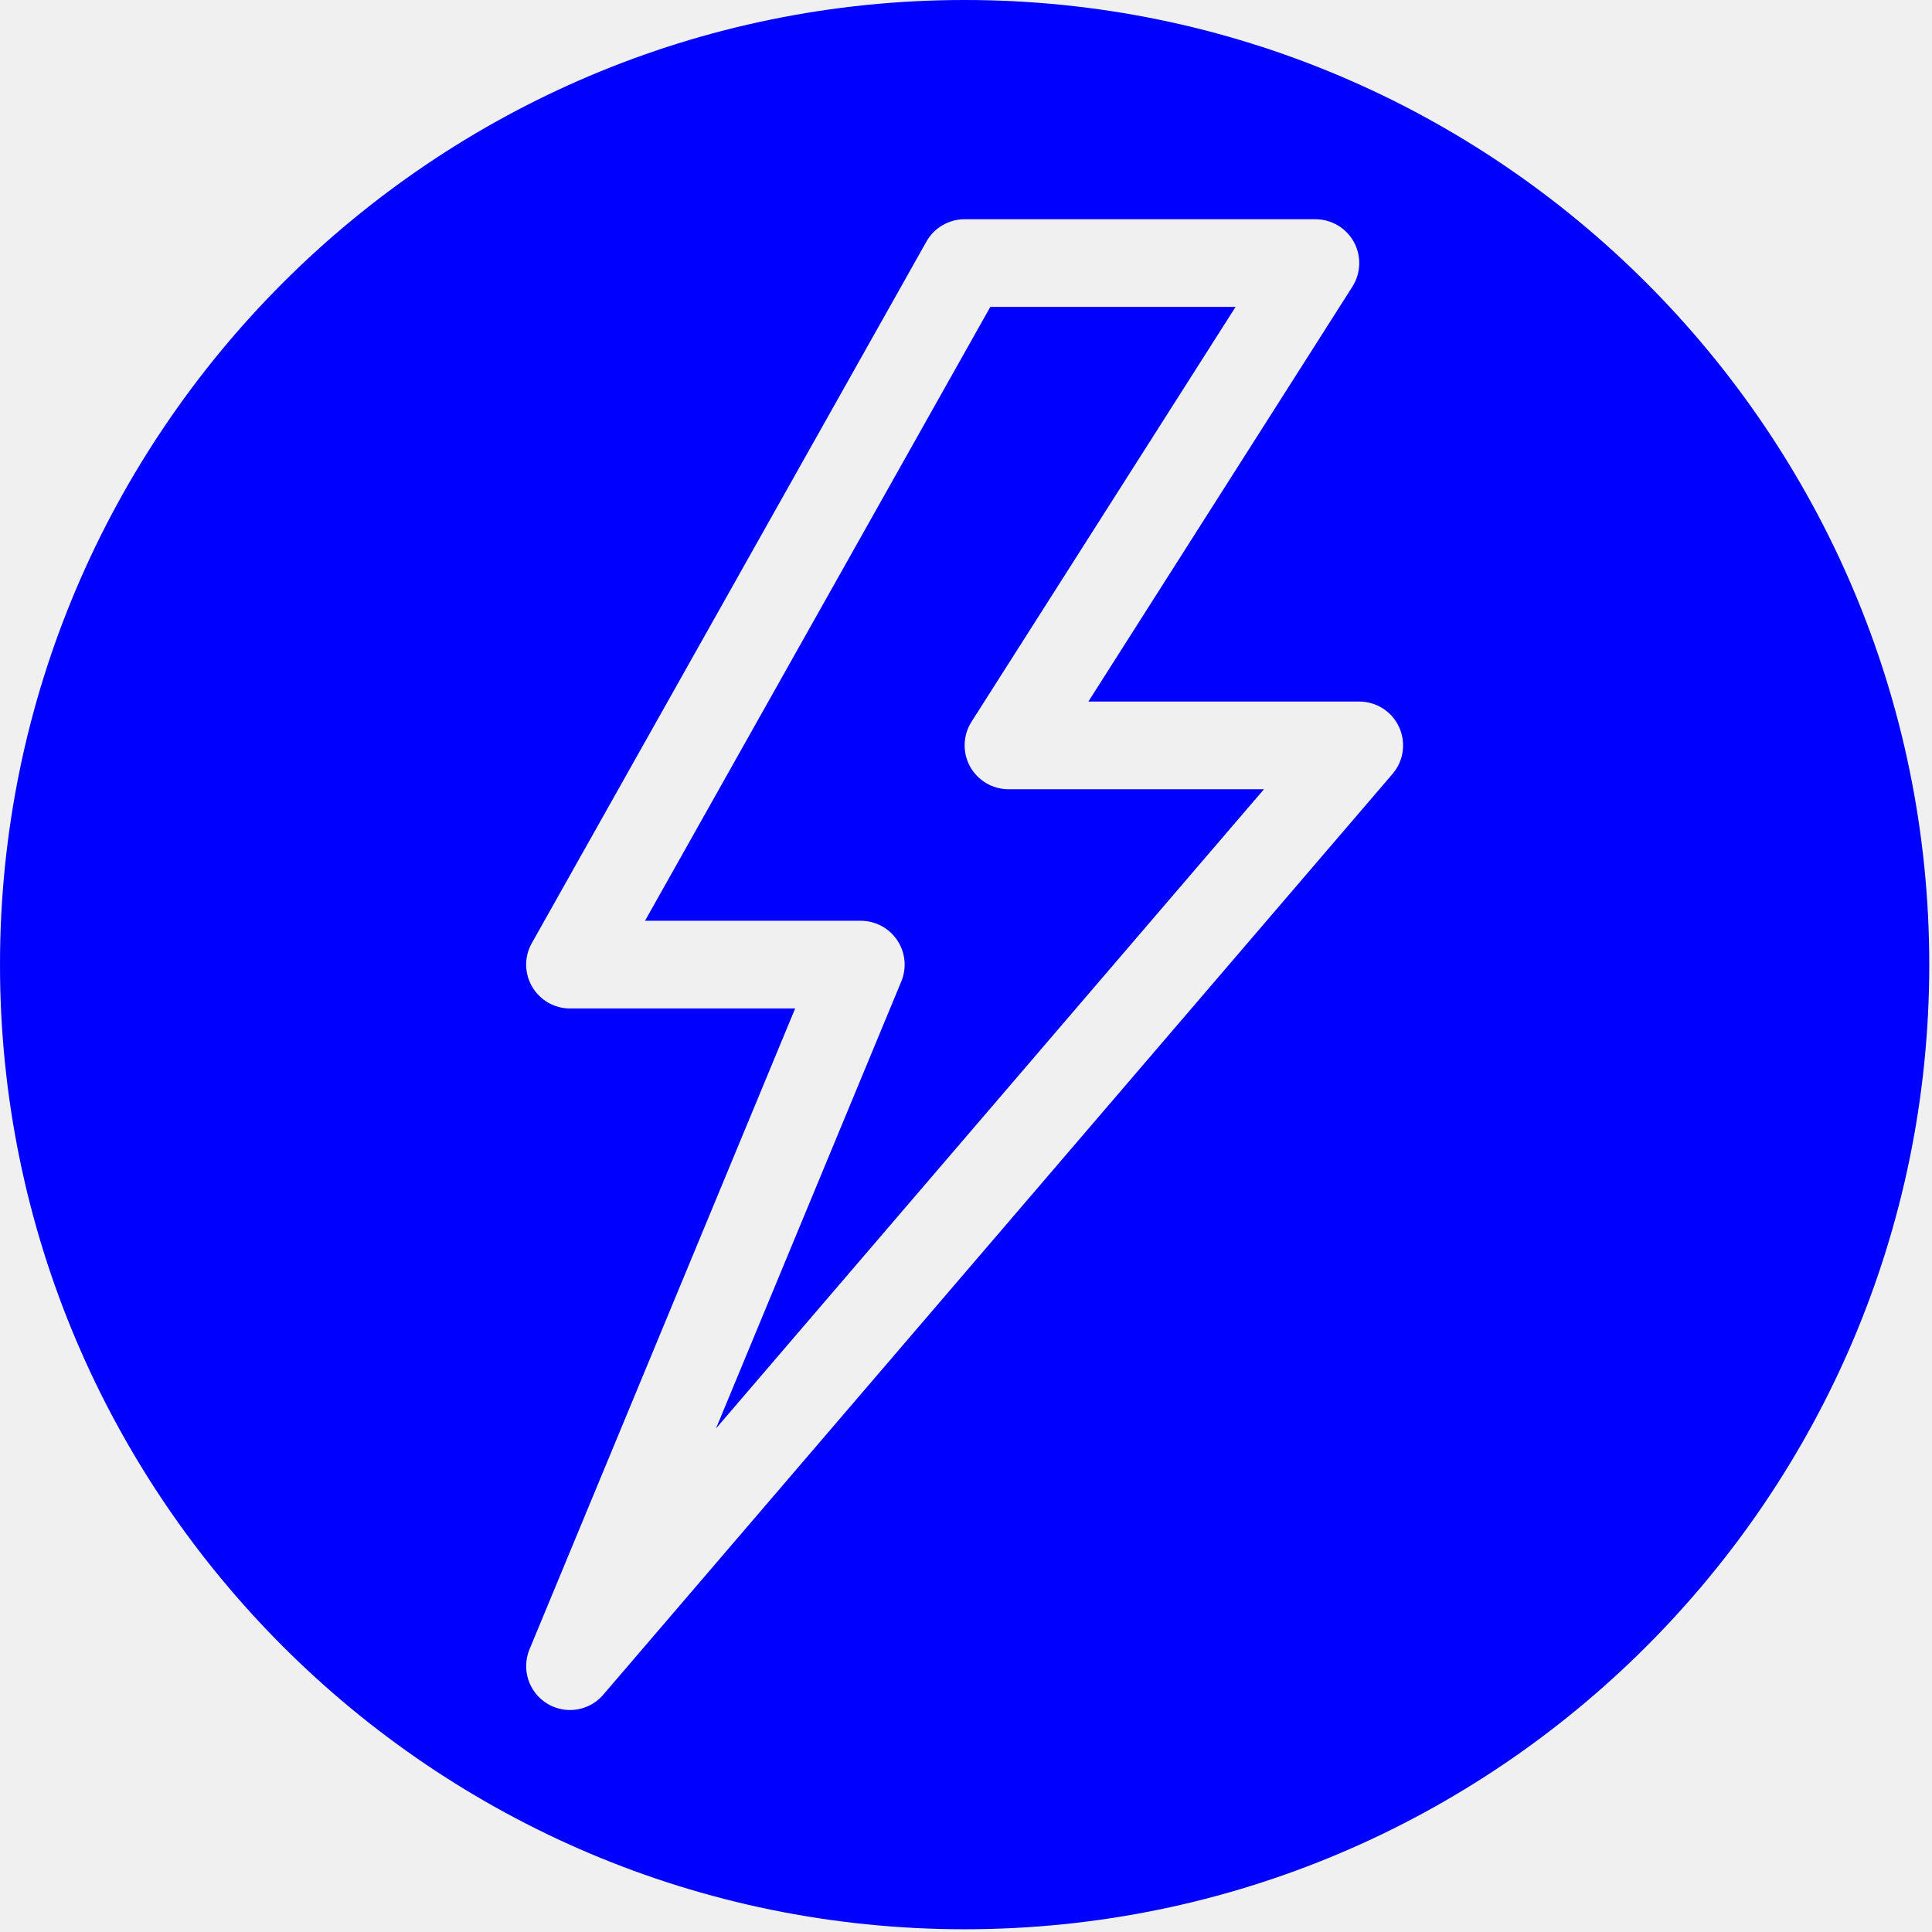
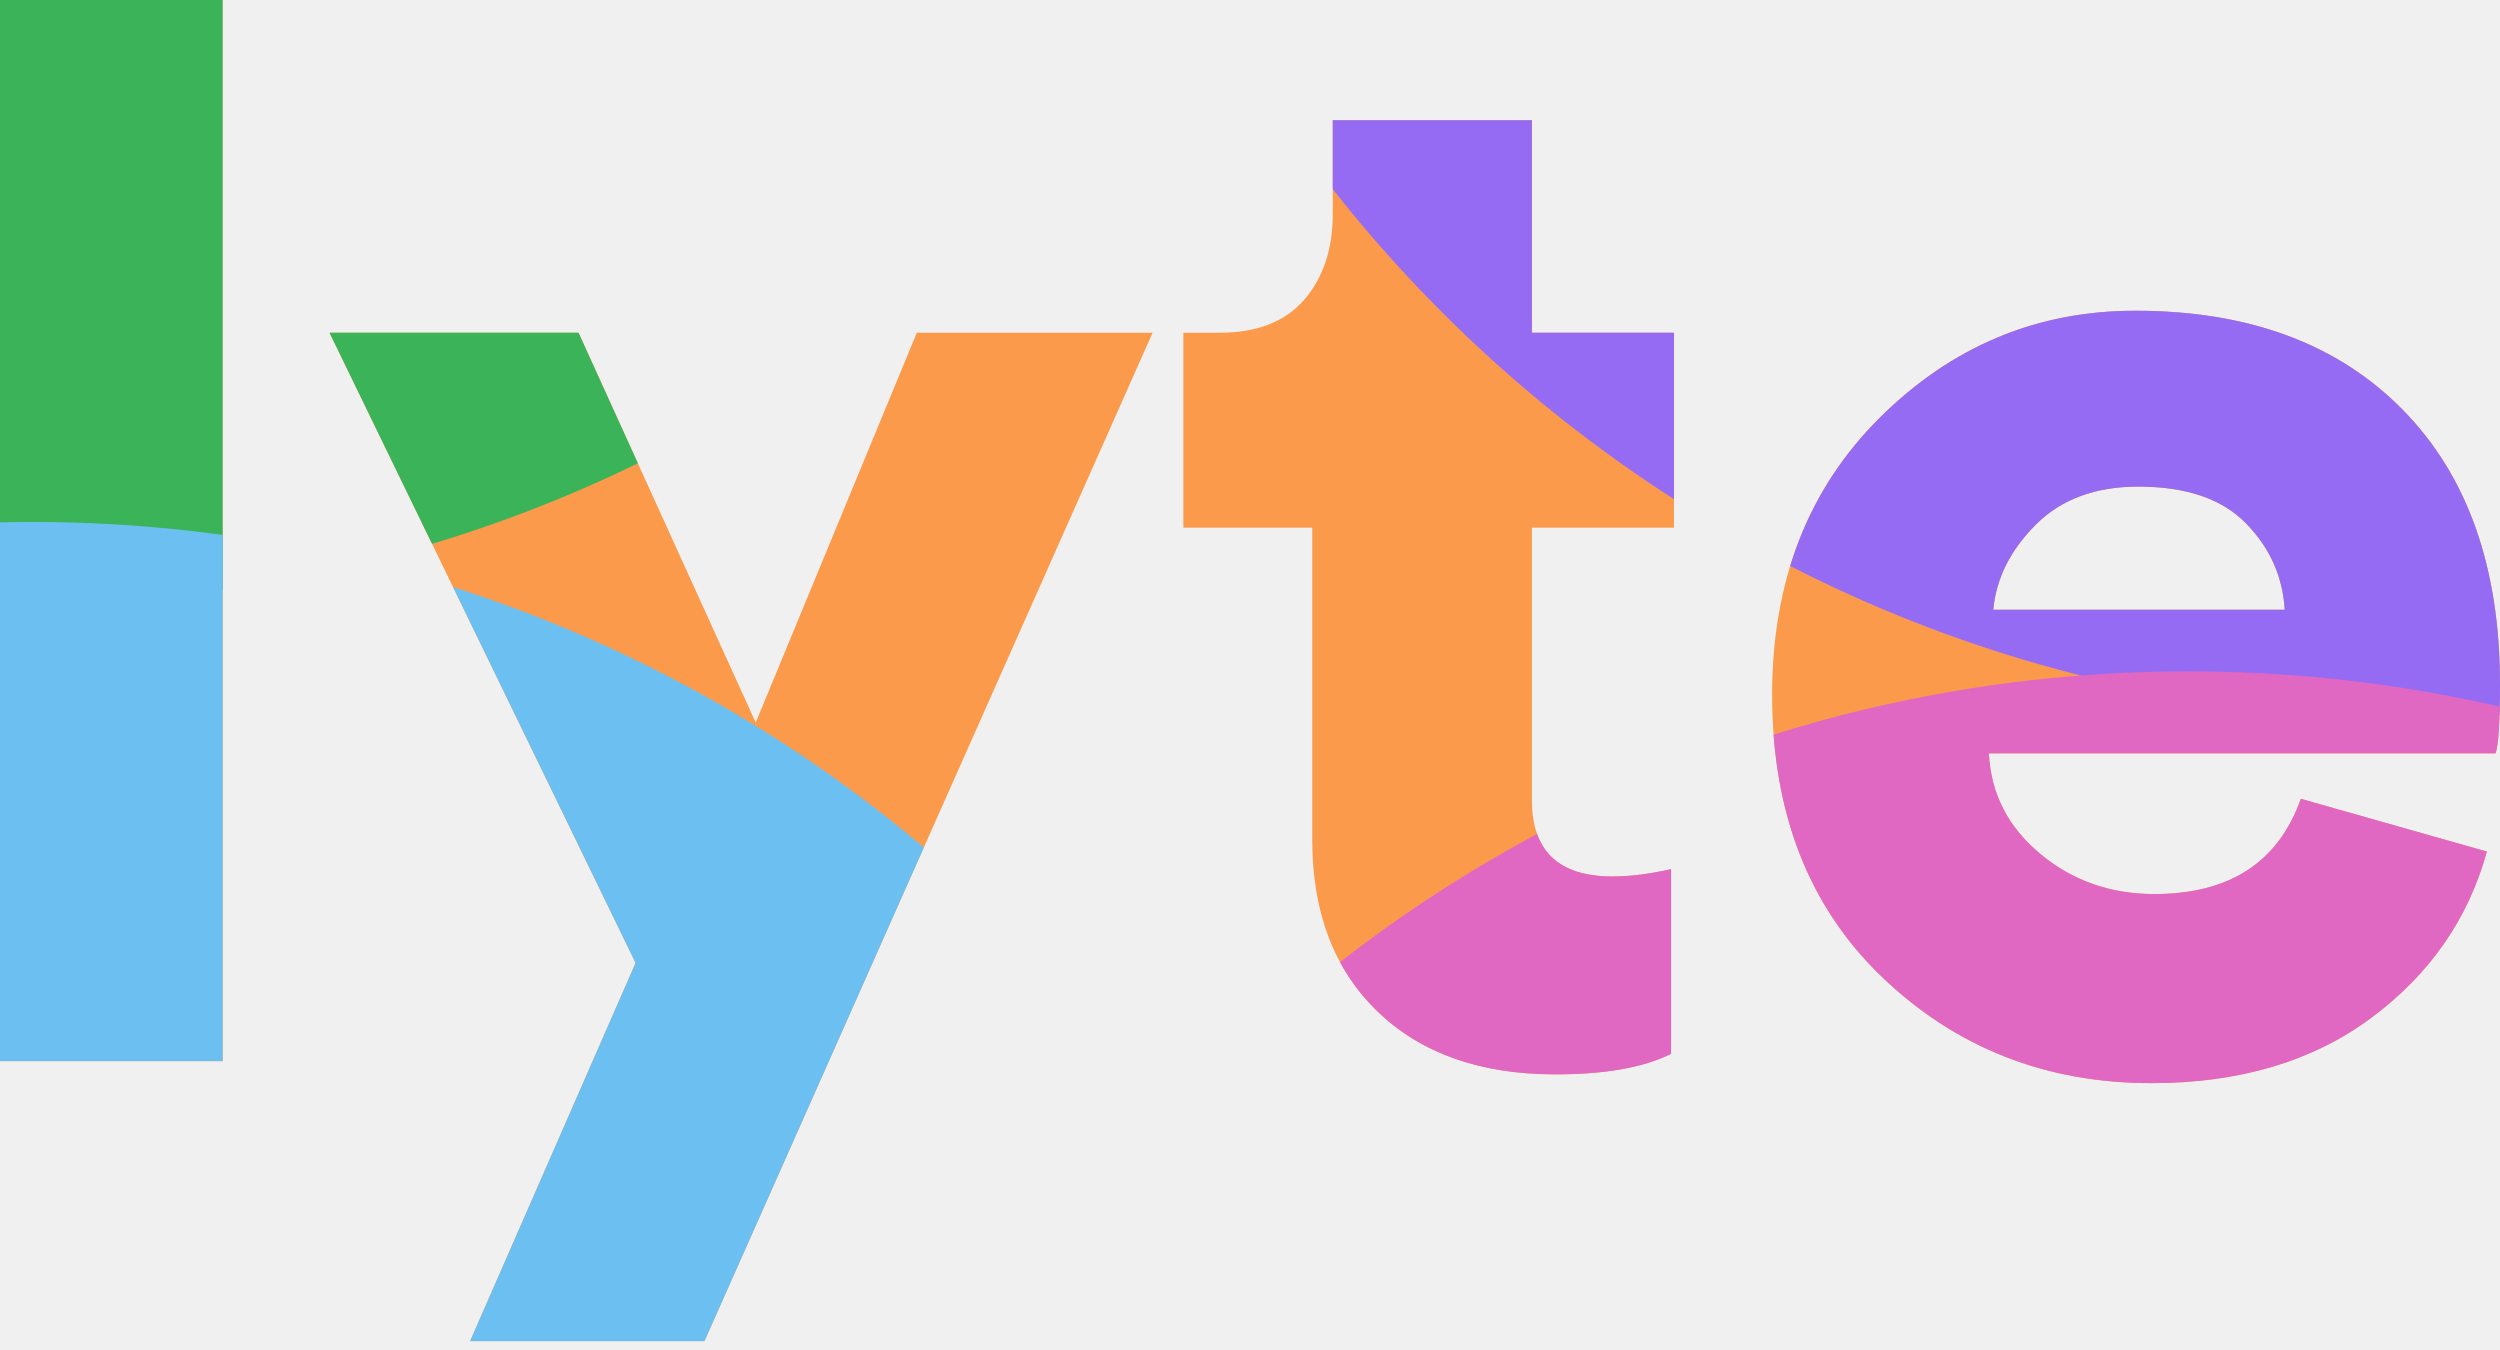
- <svg xmlns="http://www.w3.org/2000/svg" fill-rule="evenodd" stroke-linejoin="round" stroke-miterlimit="1.414" clip-rule="evenodd" viewBox="0 0 376 376">
-   <path fill="none" d="M0 0h375.467v375.467H0z" />
-   <clipPath id="a">
-     <path d="M0 0h375.467v375.467H0z" />
-   </clipPath>
-   <g fill="#00f" fill-rule="nonzero" clip-path="url(#a)">
-     <path d="M188.785 149.171c-1.494-2.73-1.391-6.058.281-8.695l51.397-80.743h-47.736L125.528 179.2h42.001c2.85 0 5.504 1.425 7.091 3.789 1.579 2.372 1.886 5.376.794 8.004l-36.07 87.014L245.985 153.6H196.27c-3.116 0-5.983-1.707-7.485-4.429z" />
-     <path d="M187.733 0C84.216 0 0 84.216 0 187.733c0 103.509 84.216 187.734 187.733 187.734 103.518 0 187.734-84.224 187.734-187.734C375.466 84.216 291.25 0 187.733 0zm83.277 150.613l-153.6 179.199c-1.665 1.955-4.062 2.987-6.486 2.987-1.519 0-3.072-.409-4.454-1.262-3.575-2.201-5.026-6.665-3.422-10.539l51.704-124.732h-43.819c-3.029 0-5.828-1.612-7.364-4.232-1.536-2.611-1.562-5.845-.068-8.49l76.8-136.533c1.51-2.679 4.352-4.344 7.432-4.344h68.268c3.115 0 5.982 1.698 7.483 4.421 1.494 2.731 1.391 6.058-.281 8.695l-51.388 80.751h52.719c3.337 0 6.358 1.937 7.748 4.967 1.39 3.019.904 6.587-1.272 9.112z" />
+ <svg xmlns="http://www.w3.org/2000/svg" xmlns:xlink="http://www.w3.org/1999/xlink" width="200px" height="108px" viewBox="0 0 200 108" version="1.1">
+   <defs>
+     <path d="M17.809,84.893 L0,84.893 L0,0 L17.809,0 L17.809,84.893 Z M56.356,107.288 L37.61,107.288 L50.849,77.036 L26.362,26.617 L46.28,26.617 L60.457,57.807 L73.345,26.617 L92.209,26.617 L56.356,107.288 Z M122.554,9.615 L122.554,26.617 L133.919,26.617 L133.919,42.212 L122.554,42.212 L122.554,64.021 C122.554,68.086 124.702,70.118 128.998,70.118 C130.404,70.118 131.966,69.923 133.685,69.532 L133.685,84.306 C131.498,85.401 128.412,85.948 124.429,85.948 C118.414,85.948 113.669,84.267 110.193,80.906 C106.717,77.545 104.979,72.972 104.979,67.187 L104.979,42.212 L94.669,42.212 L94.669,26.617 L97.598,26.617 C100.566,26.617 102.812,25.737 104.335,23.979 C105.858,22.22 106.62,19.933 106.62,17.119 L106.62,9.615 L122.554,9.615 Z M159.461,48.778 L182.777,48.778 C182.621,46.12 181.586,43.814 179.672,41.86 C177.758,39.906 174.888,38.929 171.06,38.929 C167.623,38.929 164.89,39.945 162.859,41.977 C160.828,44.01 159.695,46.277 159.461,48.778 Z M184.066,63.904 L198.946,68.125 C197.461,73.519 194.376,77.955 189.69,81.434 C185.003,84.912 179.145,86.651 172.115,86.651 C163.679,86.651 156.512,83.837 150.615,78.209 C144.718,72.581 141.769,65.037 141.769,55.579 C141.769,46.511 144.64,39.124 150.381,33.418 C156.122,27.711 162.937,24.858 170.826,24.858 C179.887,24.858 187.014,27.496 192.209,32.773 C197.403,38.049 200,45.378 200,54.758 C200,57.729 199.883,59.565 199.649,60.269 L159.11,60.269 C159.266,63.474 160.633,66.151 163.21,68.301 C165.788,70.451 168.834,71.525 172.349,71.525 C178.364,71.525 182.269,68.985 184.066,63.904 Z" id="path-1" />
+   </defs>
+   <g id="Page-1" stroke="none" stroke-width="1" fill="none" fill-rule="evenodd">
+     <g id="Group-7">
+       <mask id="mask-2" fill="white">
+         <use xlink:href="#path-1" />
+       </mask>
+       <use id="lyte" fill="#FC9A4C" fill-rule="nonzero" xlink:href="#path-1" />
+       <circle id="Oval" fill="#3AB359" mask="url(#mask-2)" cx="2.626" cy="-62.377" r="110.571" />
+       <circle id="Oval" fill="#6CC0F1" mask="url(#mask-2)" cx="2.626" cy="152.331" r="110.571" />
+       <circle id="Oval" fill="#956BF4" mask="url(#mask-2)" cx="193.565" cy="-53.185" r="110.571" />
+       <circle id="Oval" fill="#E068C2" mask="url(#mask-2)" cx="175.049" cy="164.281" r="110.571" />
+     </g>
  </g>
</svg>
